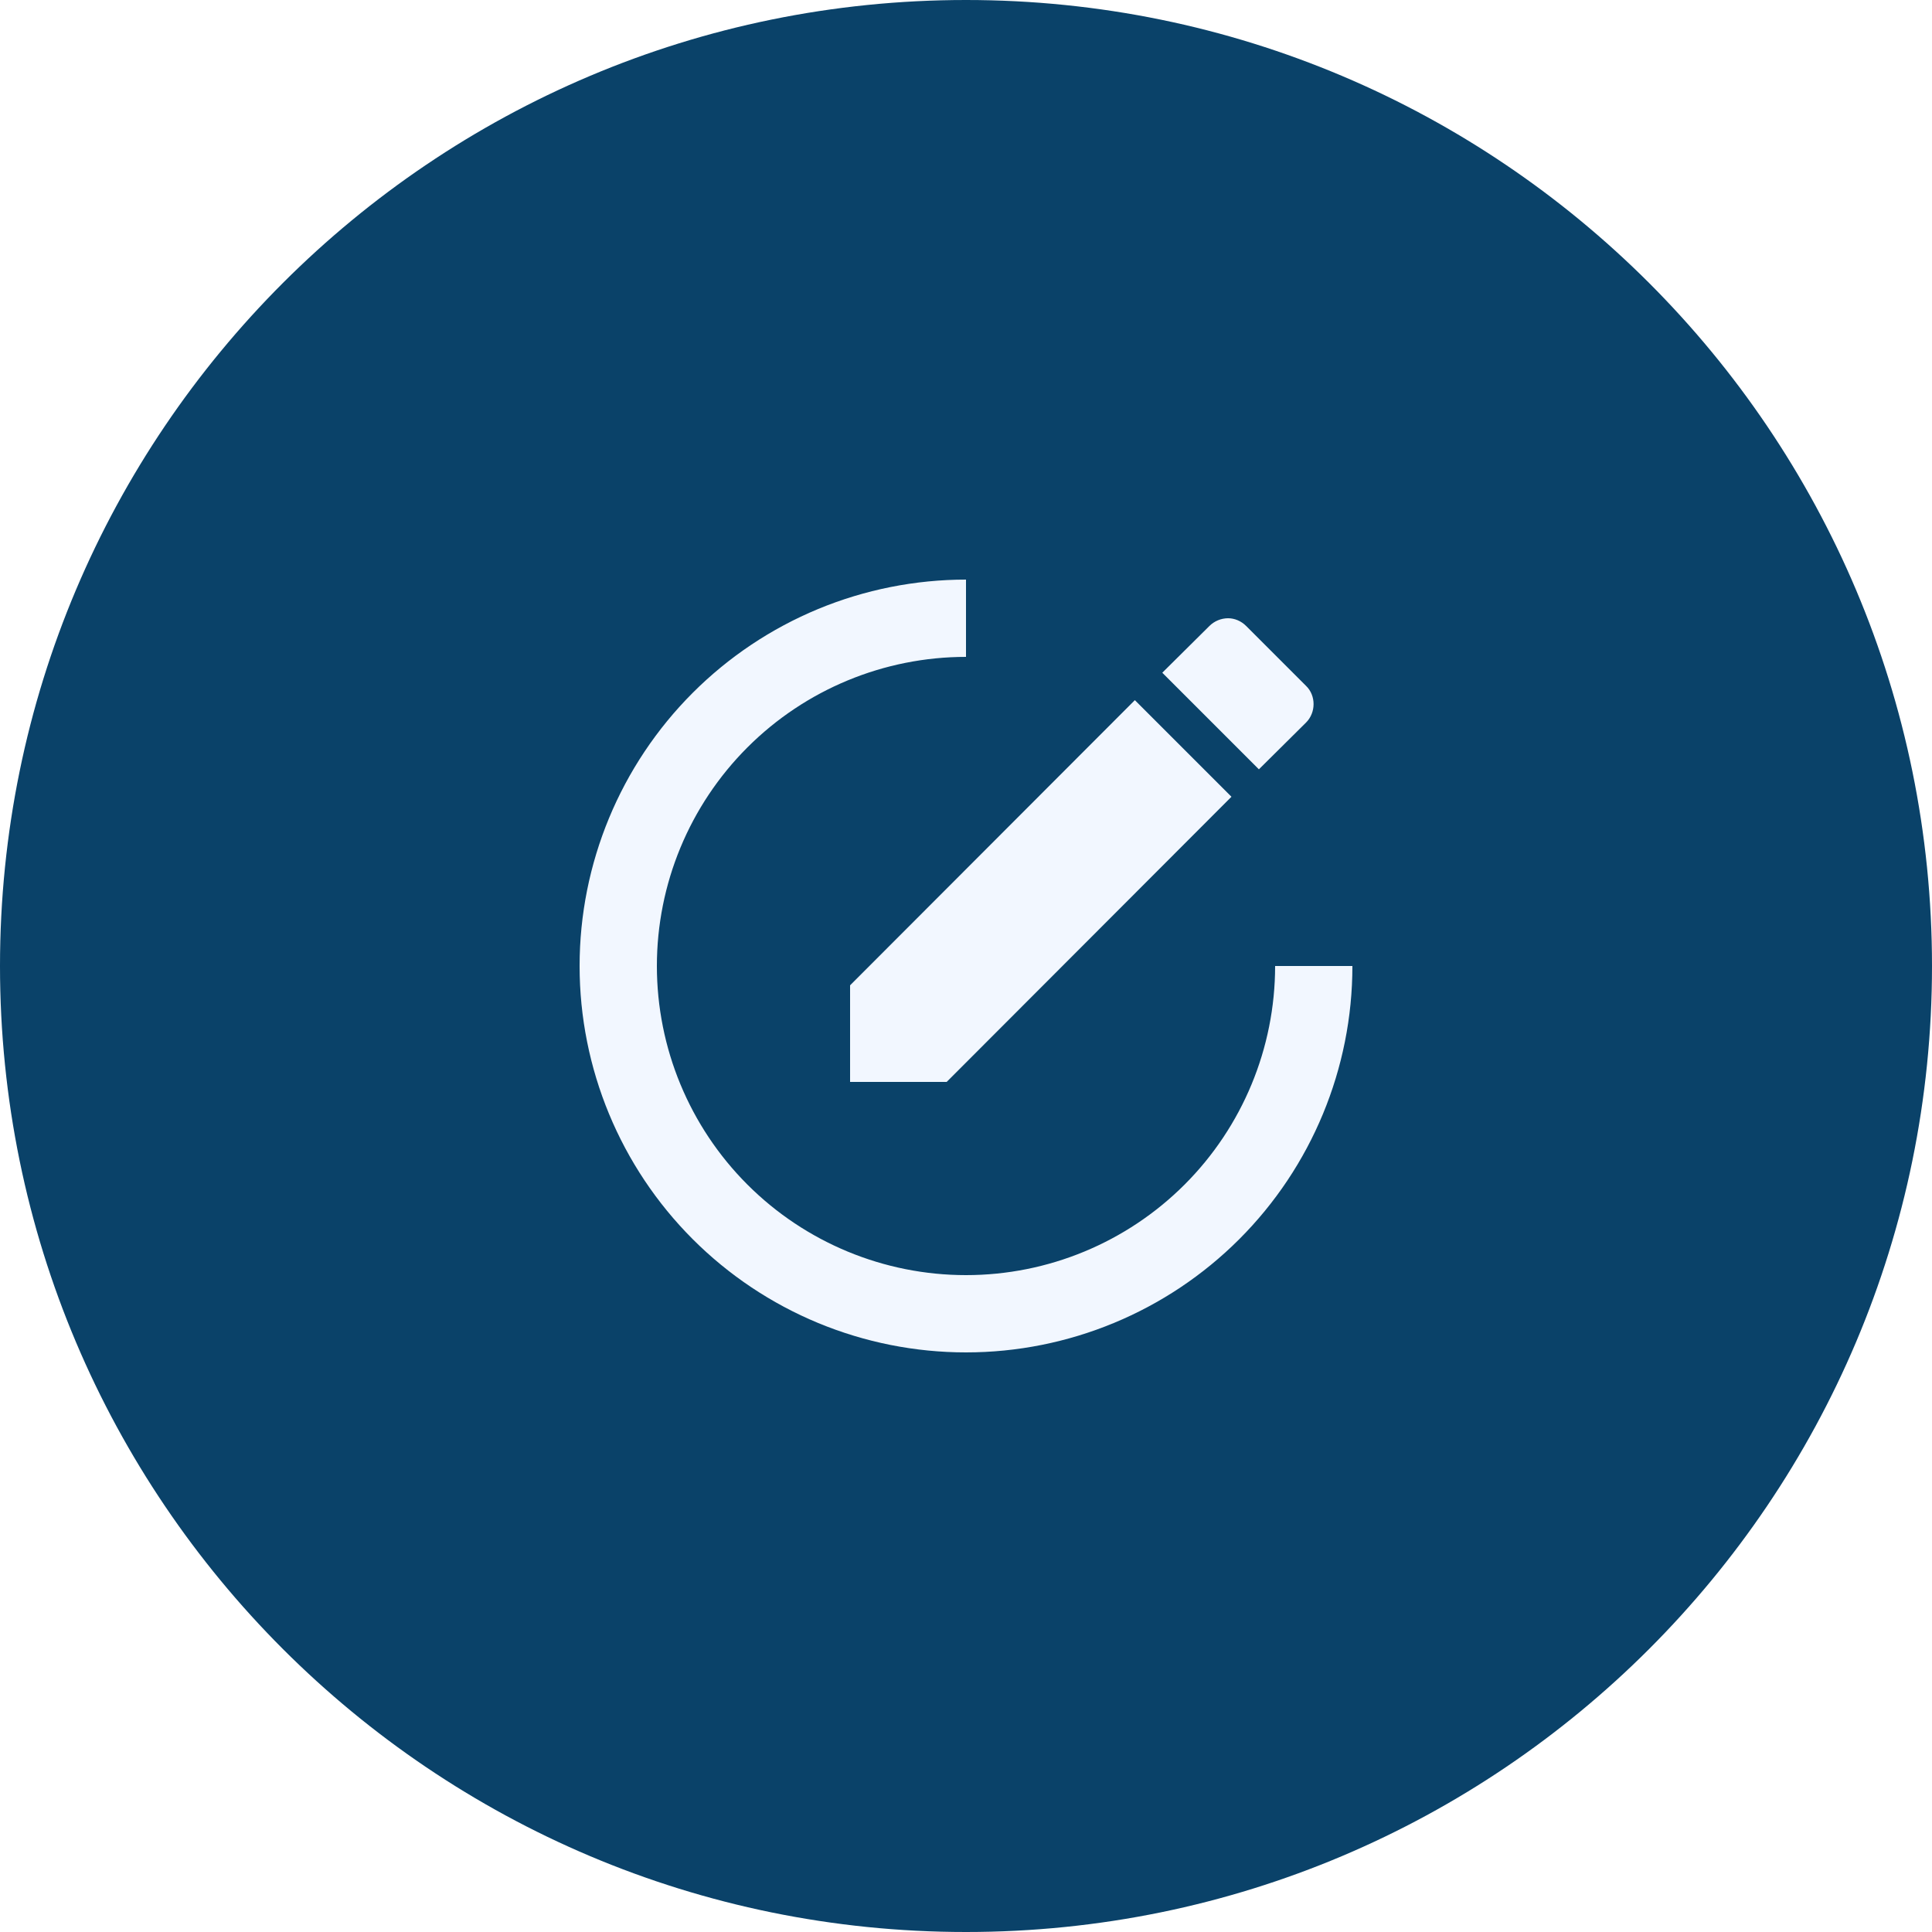
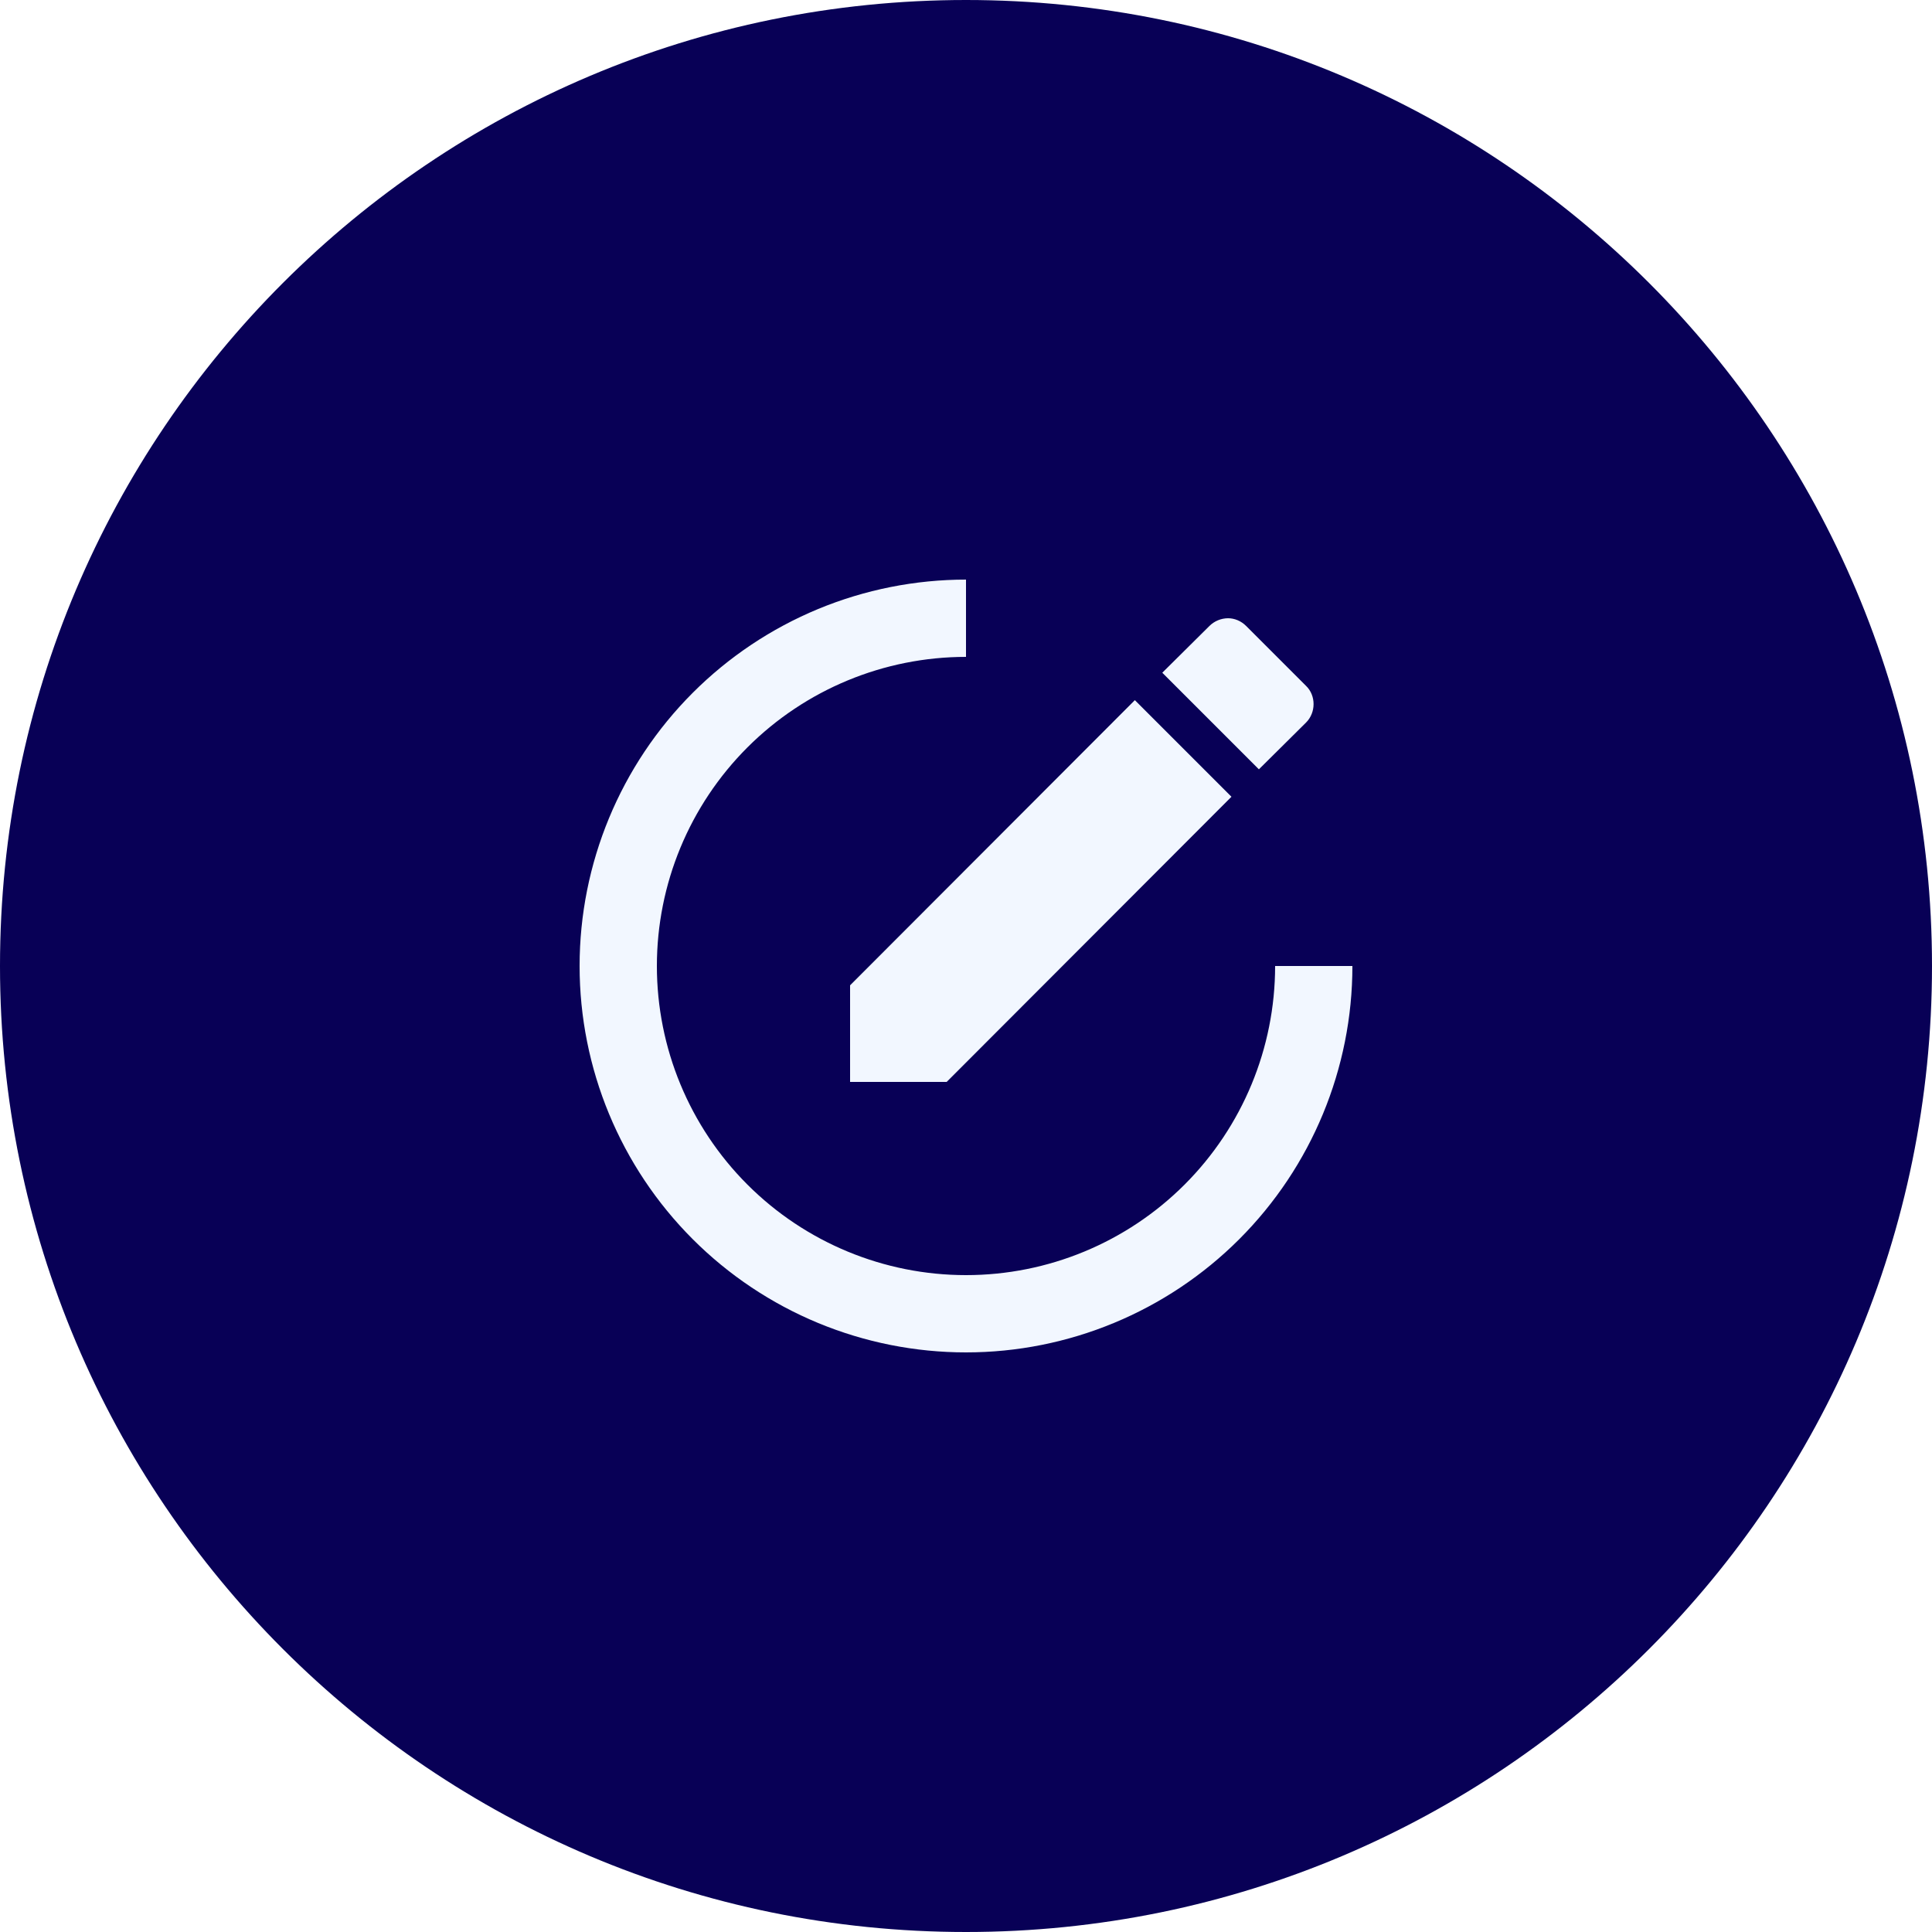
<svg xmlns="http://www.w3.org/2000/svg" width="50" height="50" viewBox="0 0 50 50" fill="none">
-   <path d="M0 25C0 11.193 11.193 0 25 0C38.807 0 50 11.193 50 25C50 38.807 38.807 50 25 50C11.193 50 0 38.807 0 25Z" fill="#0A4269" />
-   <path d="M13 17C13 14.791 14.791 13 17 13H33C35.209 13 37 14.791 37 17V33C37 35.209 35.209 37 33 37H17C14.791 37 13 35.209 13 33V17Z" fill="#0A4269" />
+   <path d="M0 25C0 11.193 11.193 0 25 0C38.807 0 50 11.193 50 25C50 38.807 38.807 50 25 50C11.193 50 0 38.807 0 25Z" fill="#080056" />
+   <path d="M13 17C13 14.791 14.791 13 17 13H33C35.209 13 37 14.791 37 17V33C37 35.209 35.209 37 33 37H17C14.791 37 13 35.209 13 33V17Z" fill="#080056" />
  <path d="M25 15C23.687 15 22.386 15.259 21.173 15.761C19.96 16.264 18.858 17 17.929 17.929C16.054 19.804 15 22.348 15 25C15 27.652 16.054 30.196 17.929 32.071C18.858 33 19.96 33.736 21.173 34.239C22.386 34.741 23.687 35 25 35C27.652 35 30.196 33.946 32.071 32.071C33.946 30.196 35 27.652 35 25H33C33 27.122 32.157 29.157 30.657 30.657C29.157 32.157 27.122 33 25 33C22.878 33 20.843 32.157 19.343 30.657C17.843 29.157 17 27.122 17 25C17 22.878 17.843 20.843 19.343 19.343C20.843 17.843 22.878 17 25 17V15ZM31.78 16C31.6 16.002 31.428 16.073 31.3 16.2L30.08 17.41L32.58 19.91L33.8 18.7C34.06 18.44 34.06 18 33.8 17.75L32.25 16.2C32.12 16.07 31.95 16 31.78 16ZM29.37 18.12L22 25.5V28H24.5L31.87 20.62L29.37 18.12Z" fill="#F2F7FF" />
</svg>
